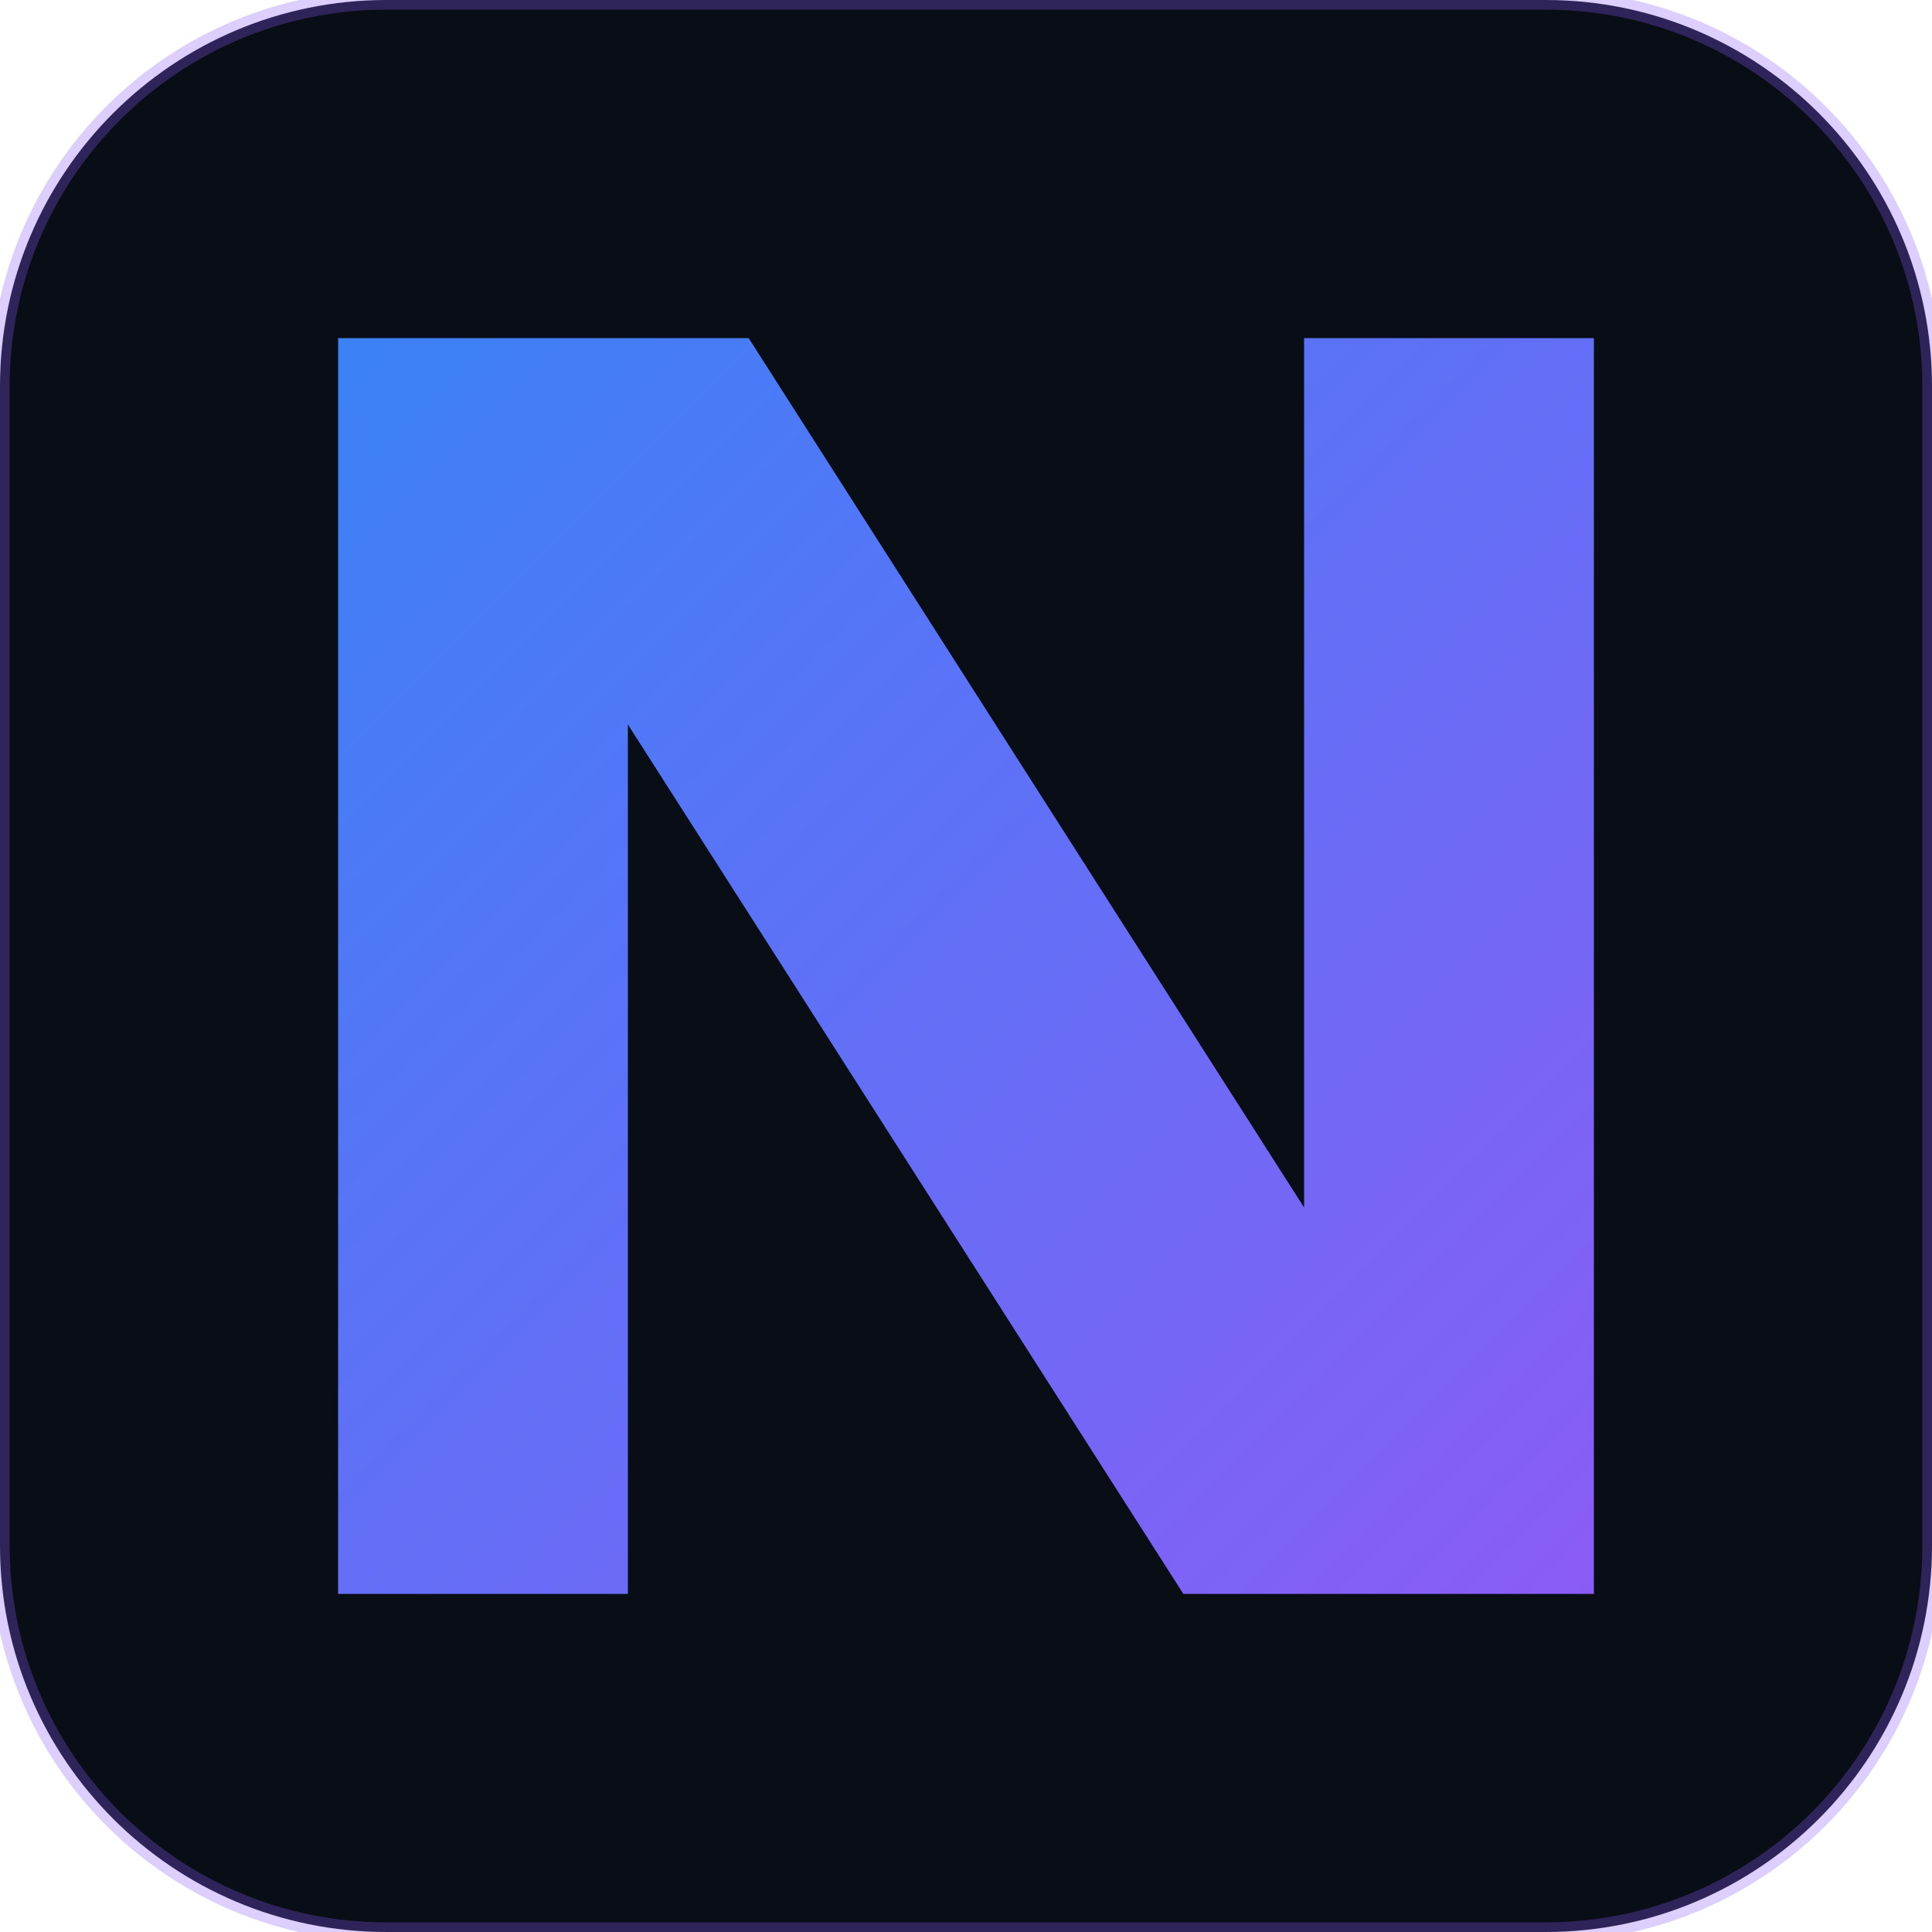
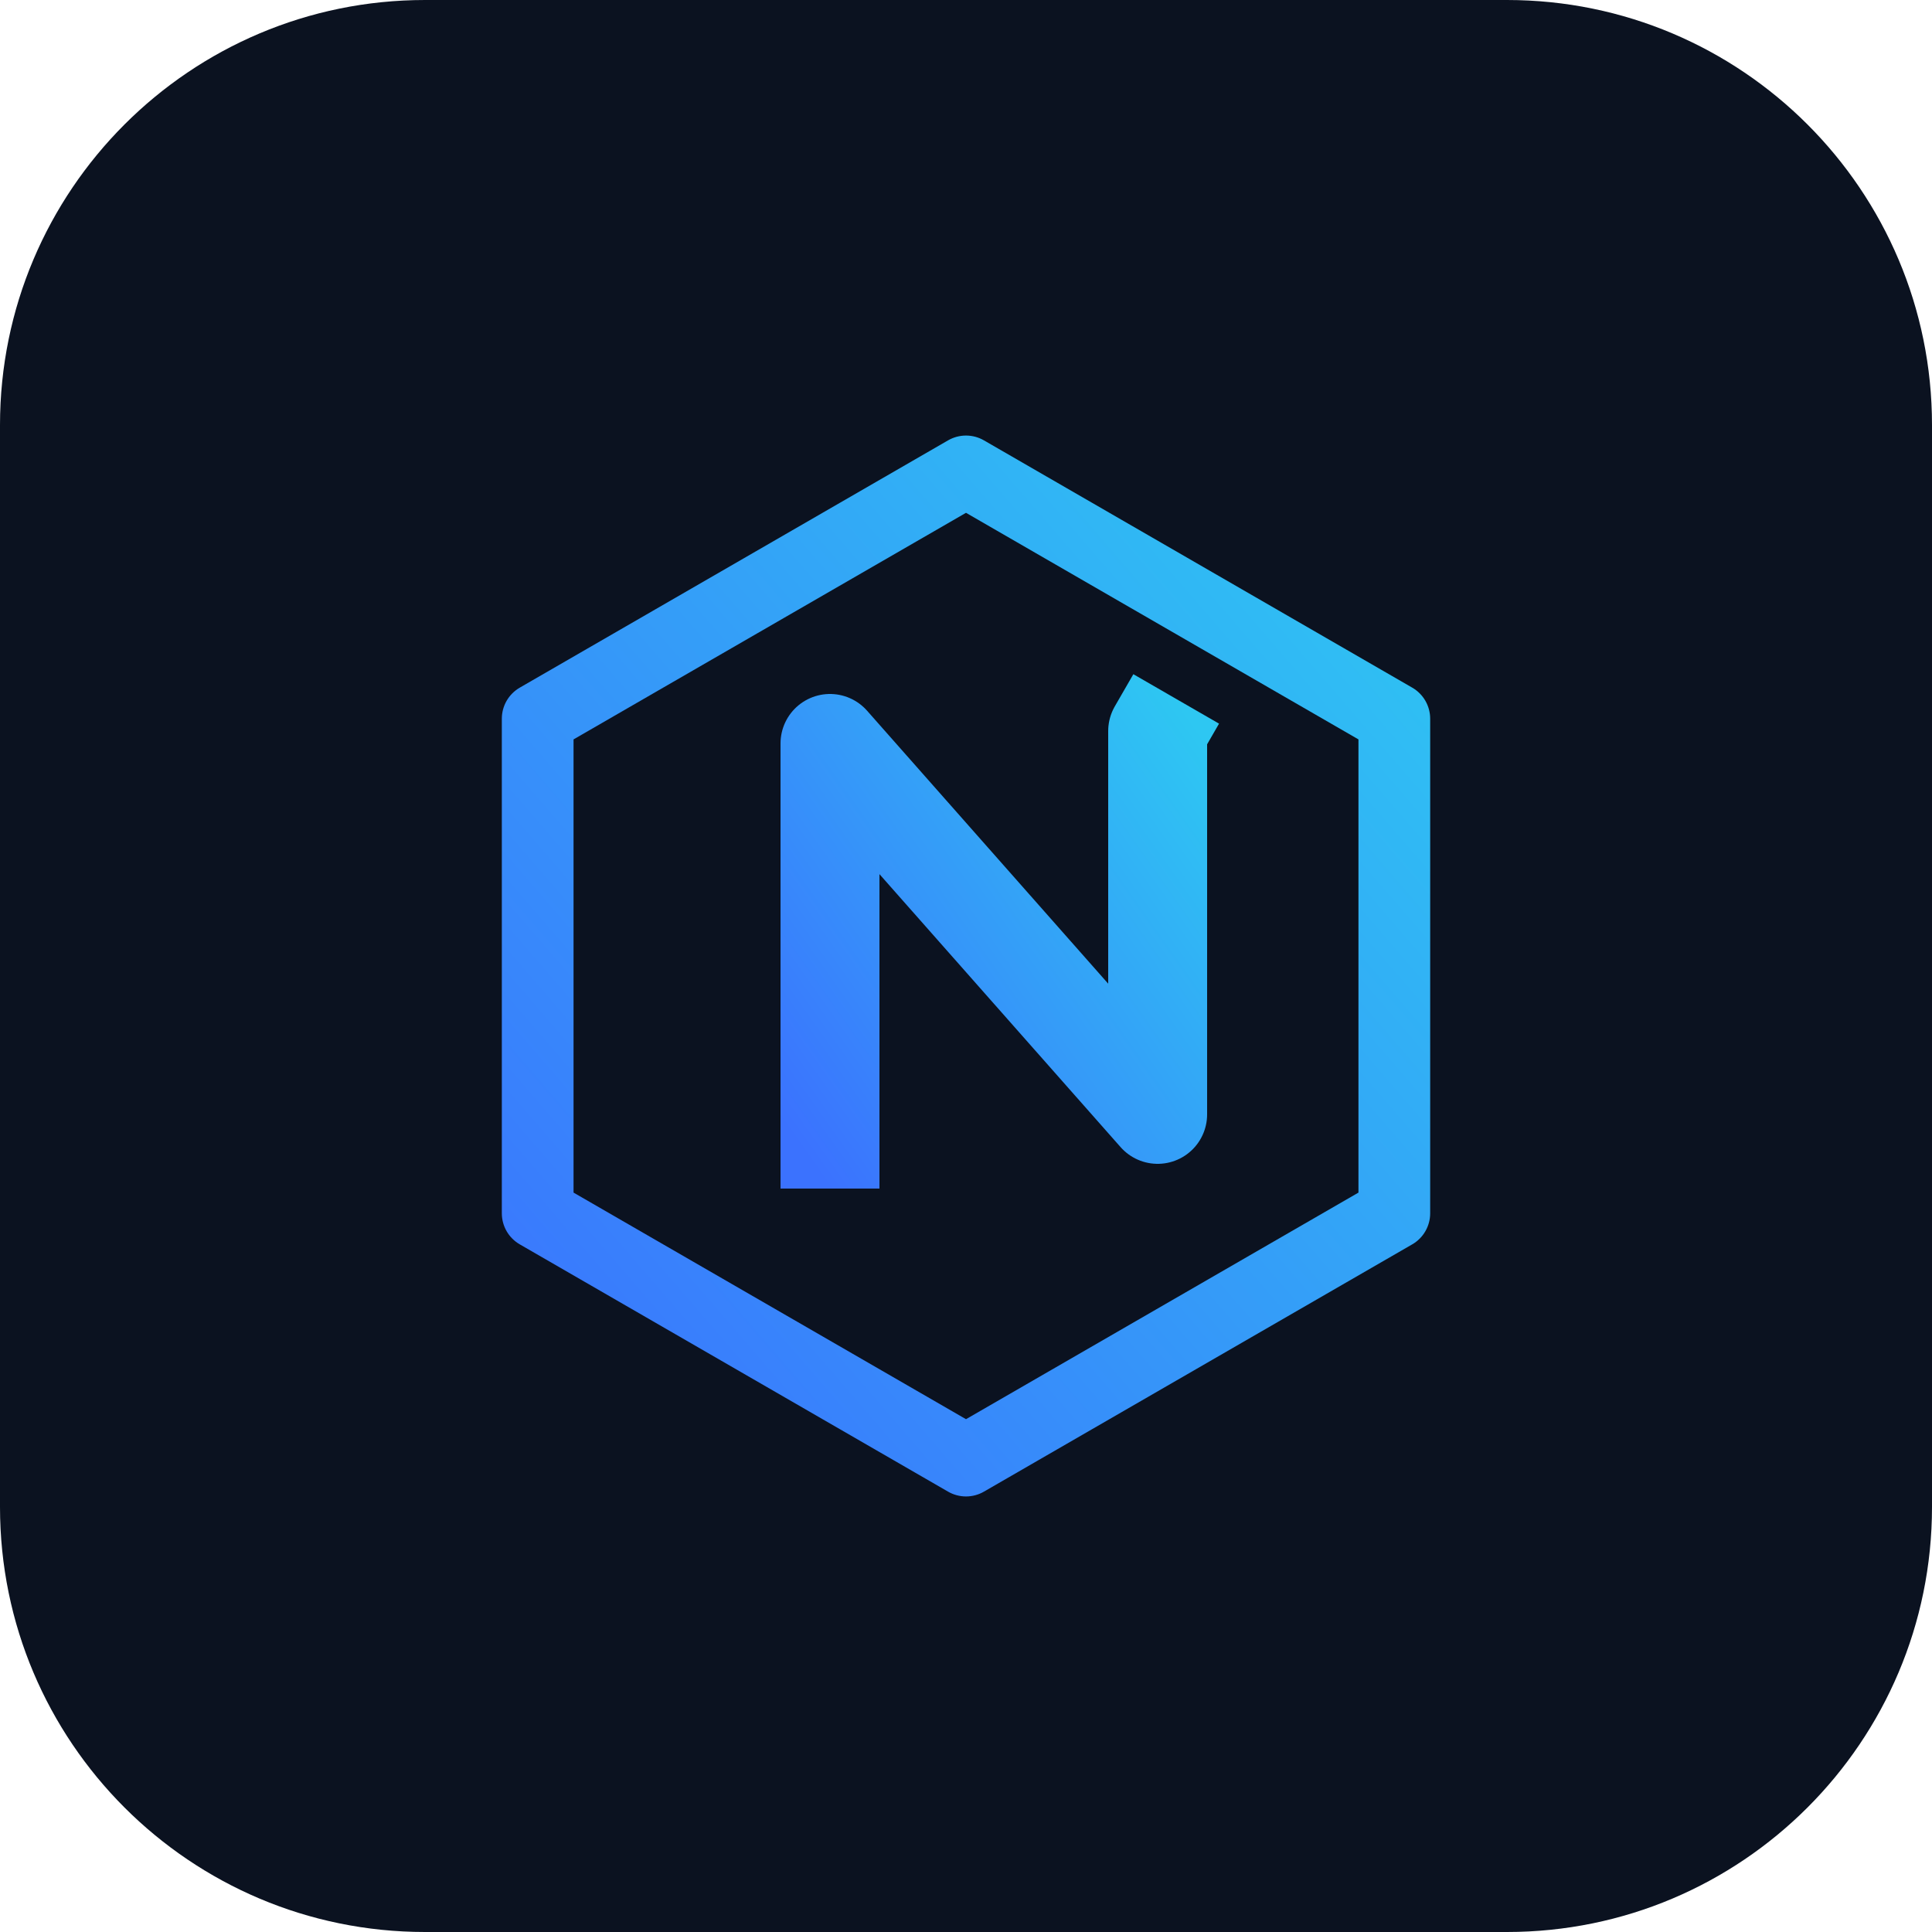
- <svg xmlns="http://www.w3.org/2000/svg" width="400" height="400" viewBox="0 0 400 400" fill="none">
+ <svg xmlns="http://www.w3.org/2000/svg" width="100" height="100" viewBox="0 0 100 100" fill="none">
  <defs>
-     <linearGradient id="ns-bv-grad-lg" x1="0%" y1="0%" x2="100%" y2="100%">
-       <stop offset="0%" stop-color="#3B82F6" />
-       <stop offset="100%" stop-color="#8B5CF6" />
+     <linearGradient id="neelstack-brand-grad" x1="0%" y1="100%" x2="100%" y2="0%">
+       <stop offset="0%" stop-color="#3B72FE" />
+       <stop offset="100%" stop-color="#2EC7F2" />
    </linearGradient>
  </defs>
-   <rect width="400" height="400" rx="80" fill="#090D16" />
-   <rect width="400" height="400" rx="80" fill="none" stroke="rgba(139,92,246,0.3)" stroke-width="4" />
-   <path d="M 70 70 H 155 L 270 250 V 70 H 330 V 330 H 245 L 130 150 V 330 H 70 V 70 Z" fill="url(#ns-bv-grad-lg)" />
+   <rect width="100" height="100" rx="22" fill="#0B1220" />
+   <g transform="translate(18, 18) scale(0.64)">
+     <path d="M50,10 L84.64,30 V70 L50,90 L15.36,70 V30 Z" fill="none" stroke="url(#neelstack-brand-grad)" stroke-width="5.8" stroke-linejoin="round" stroke-linecap="round" />
+     <path d="M39,68 V32 L65.5,62 V31 L67,28.4" fill="none" stroke="url(#neelstack-brand-grad)" stroke-width="8" stroke-linejoin="round" stroke-linecap="butt" />
+   </g>
</svg>
